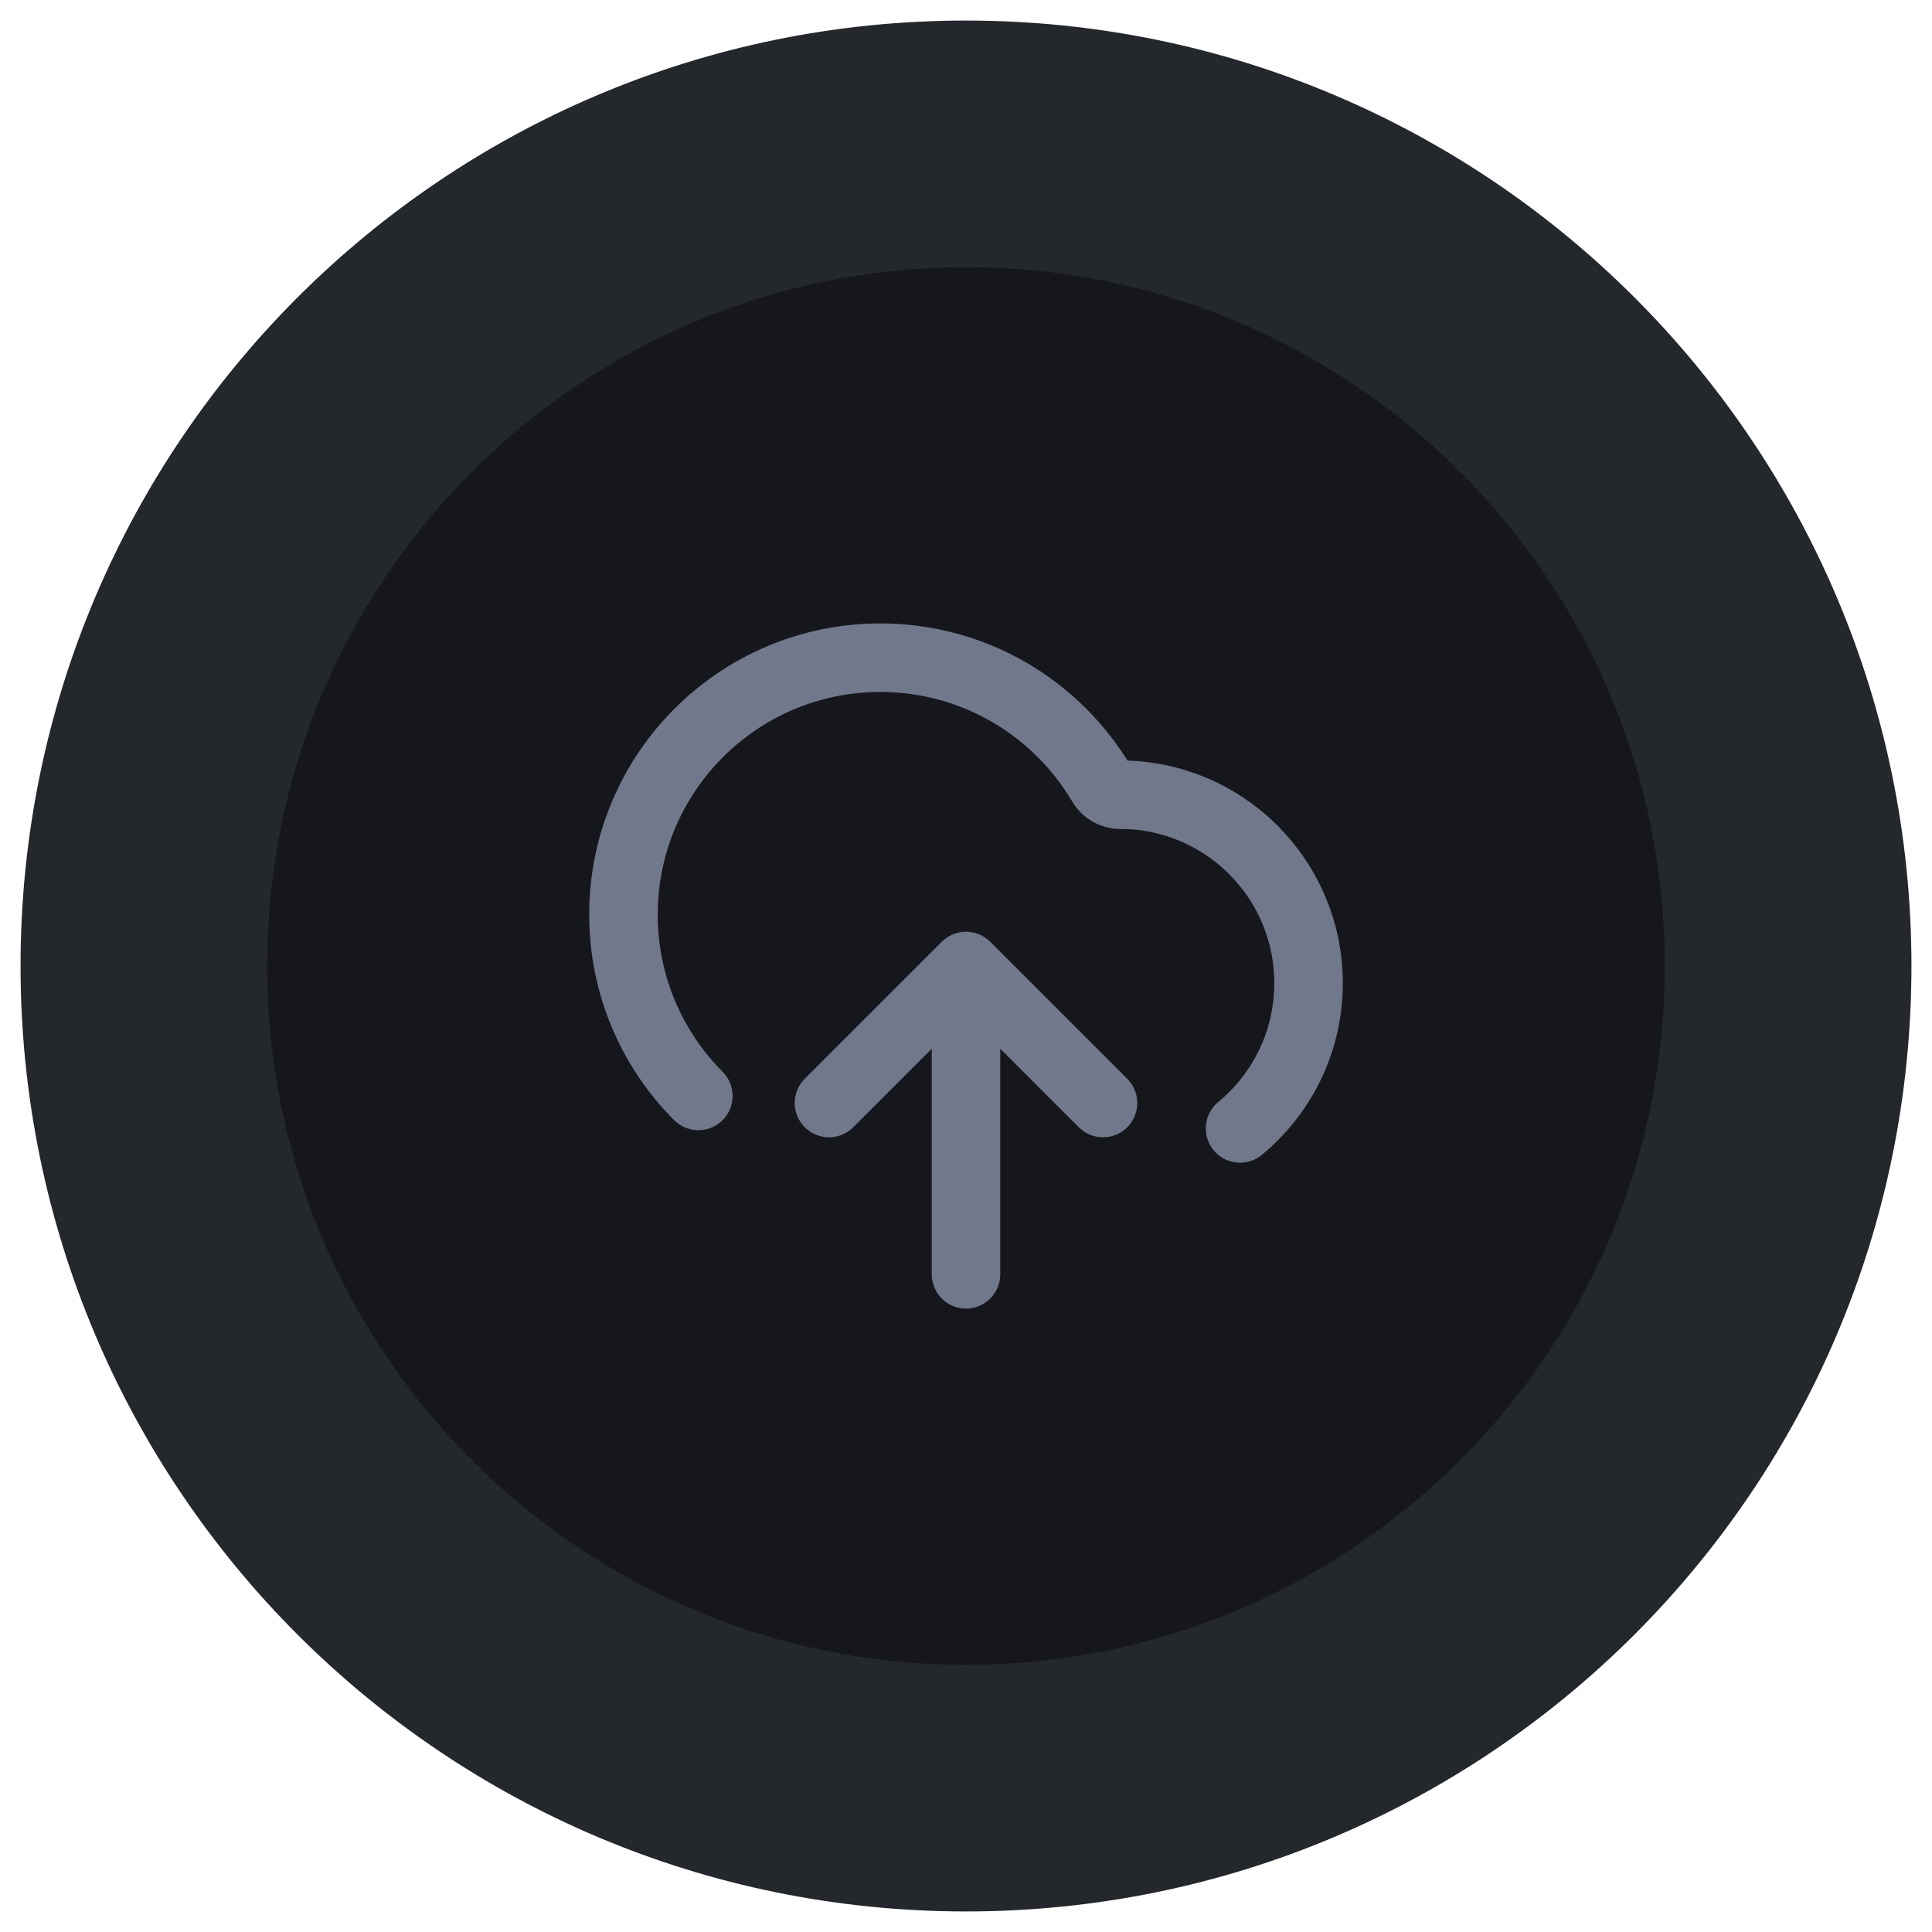
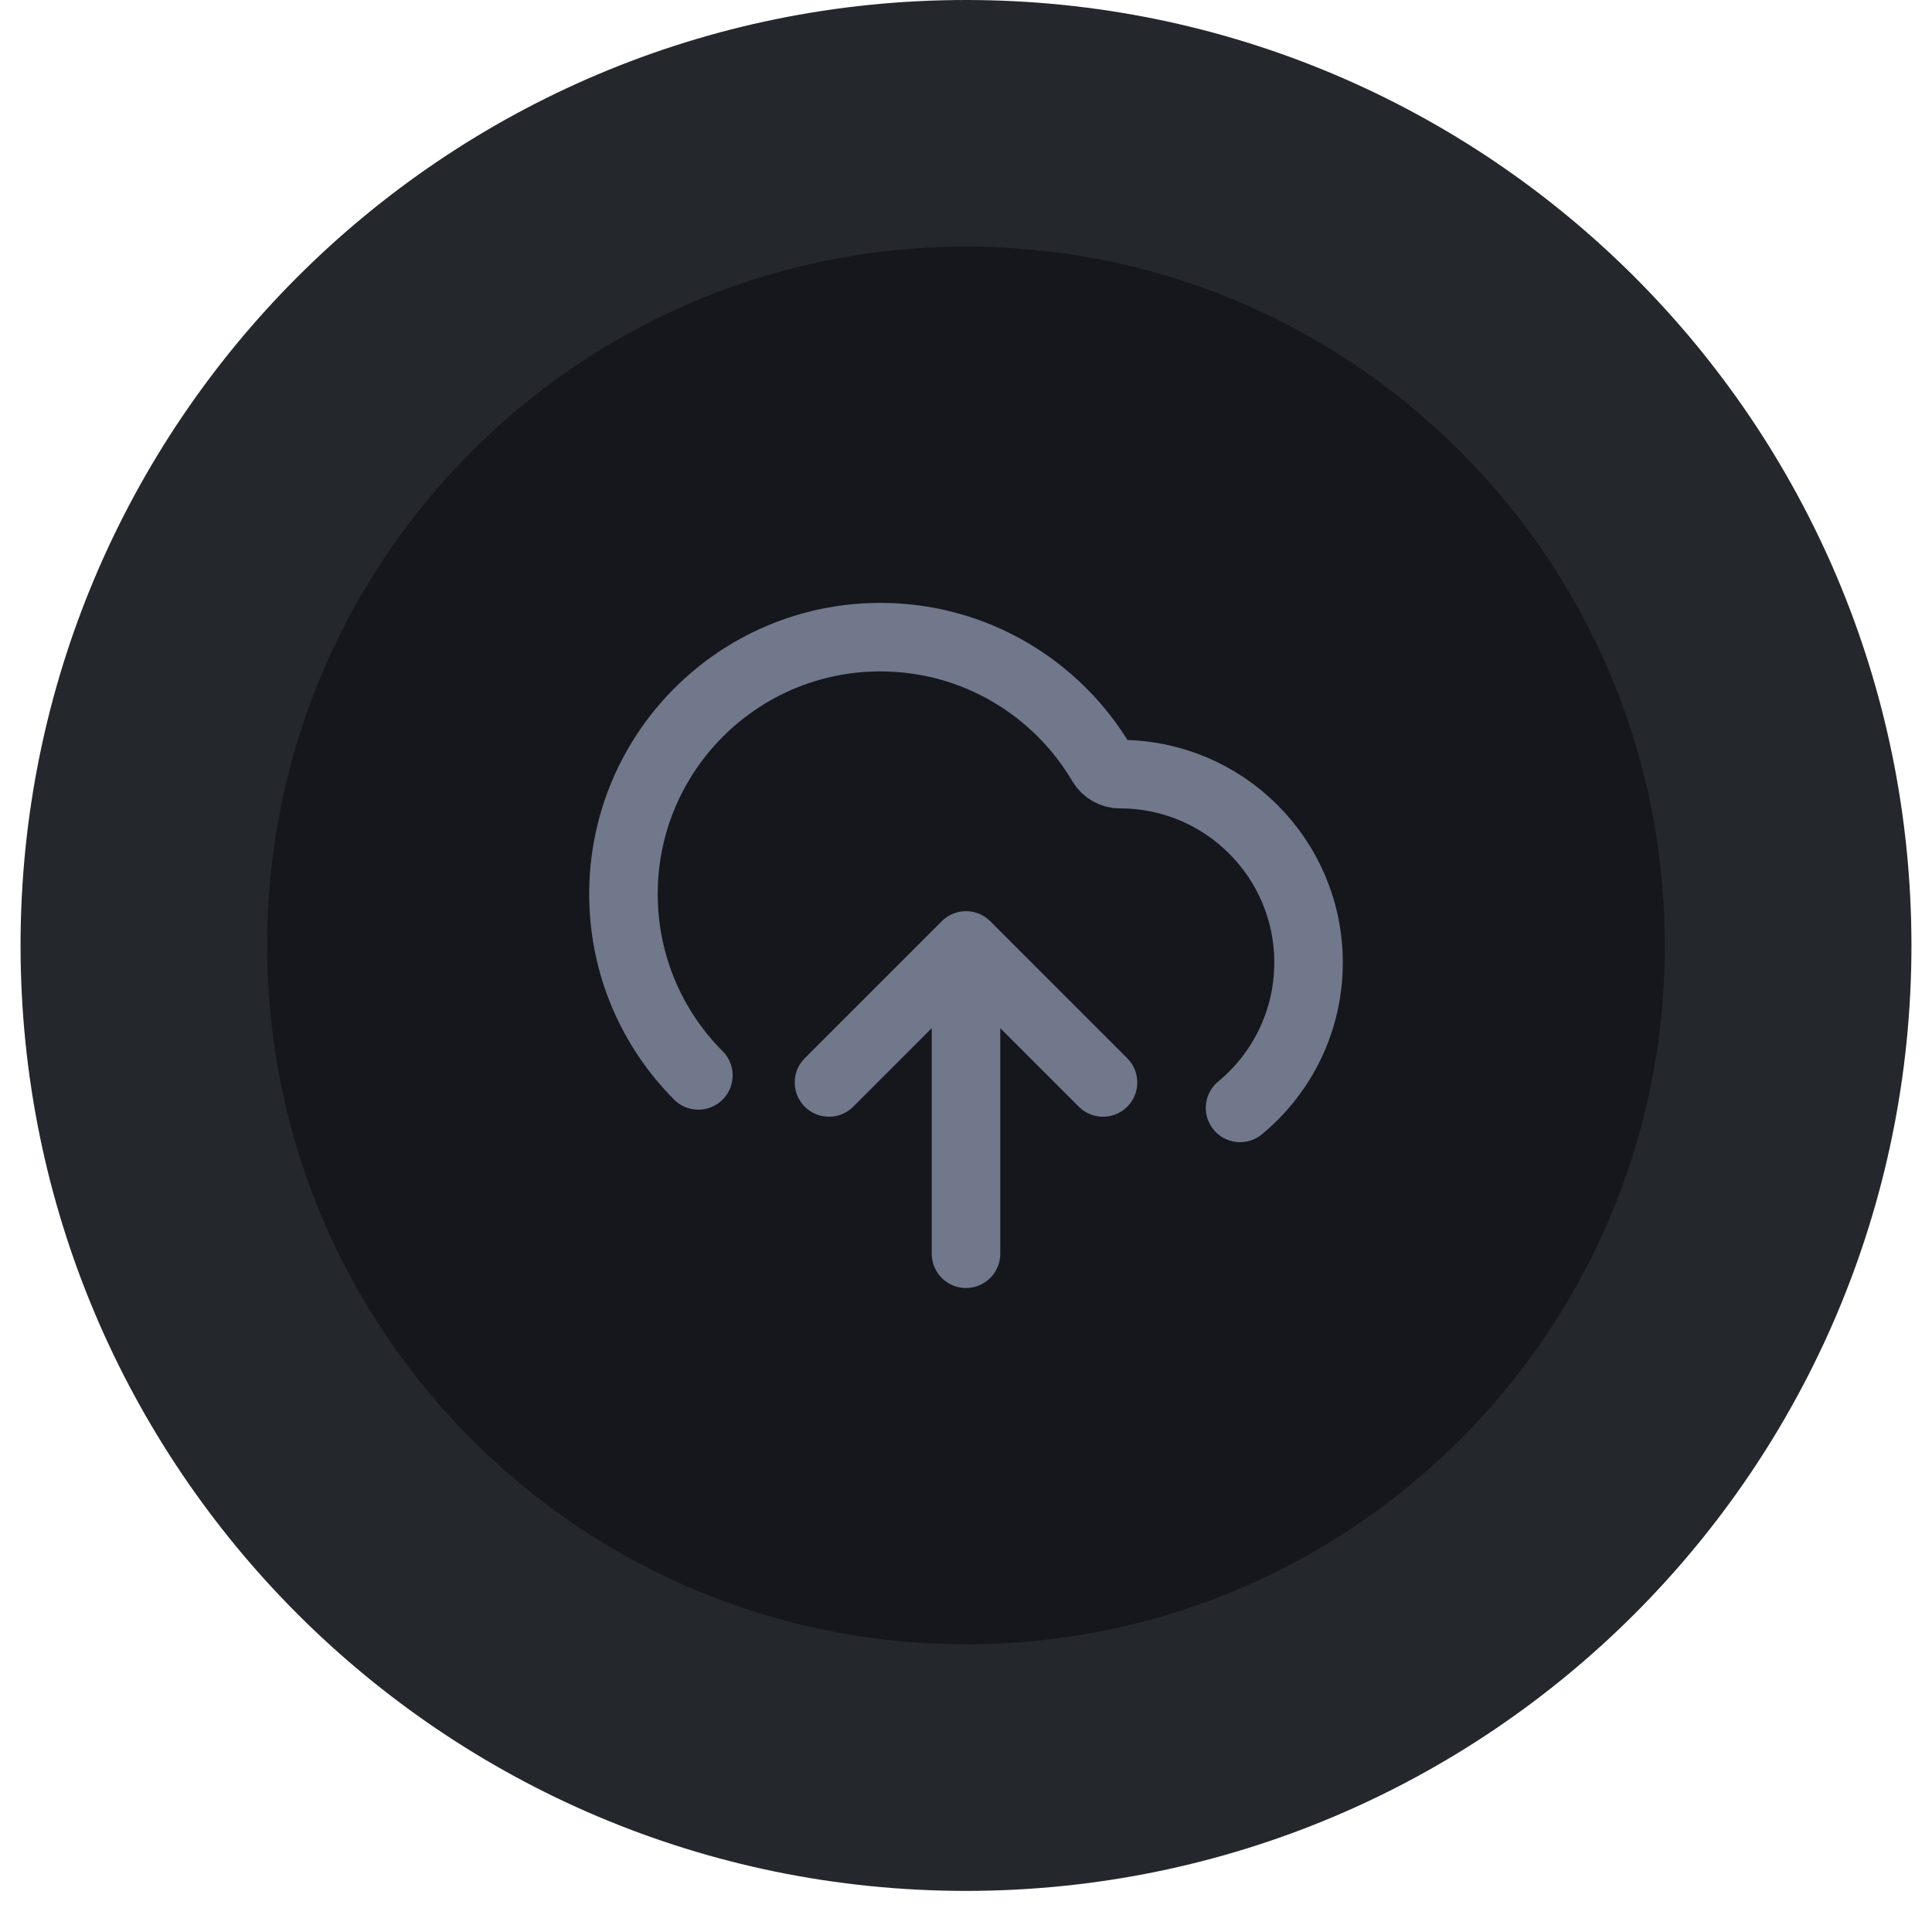
- <svg xmlns="http://www.w3.org/2000/svg" width="46" height="46" viewBox="0 0 47 46" fill="none">
+ <svg xmlns="http://www.w3.org/2000/svg" width="47" height="47" viewBox="0 0 47 47" fill="none">
  <rect x="3.5" y="3" width="40" height="40" rx="20" fill="#15171C" />
  <rect x="3.5" y="3" width="40" height="40" rx="20" stroke="#24272C" stroke-width="6" />
  <path d="M20.167 26.333L23.5 23M23.5 23L26.833 26.333M23.5 23V30.5M30.167 26.952C31.185 26.112 31.833 24.84 31.833 23.417C31.833 20.885 29.781 18.833 27.25 18.833C27.068 18.833 26.898 18.738 26.805 18.581C25.718 16.737 23.712 15.5 21.417 15.5C17.965 15.5 15.167 18.298 15.167 21.75C15.167 23.472 15.863 25.031 16.989 26.161" stroke="#71788B" stroke-width="1.667" stroke-linecap="round" stroke-linejoin="round" />
</svg>
